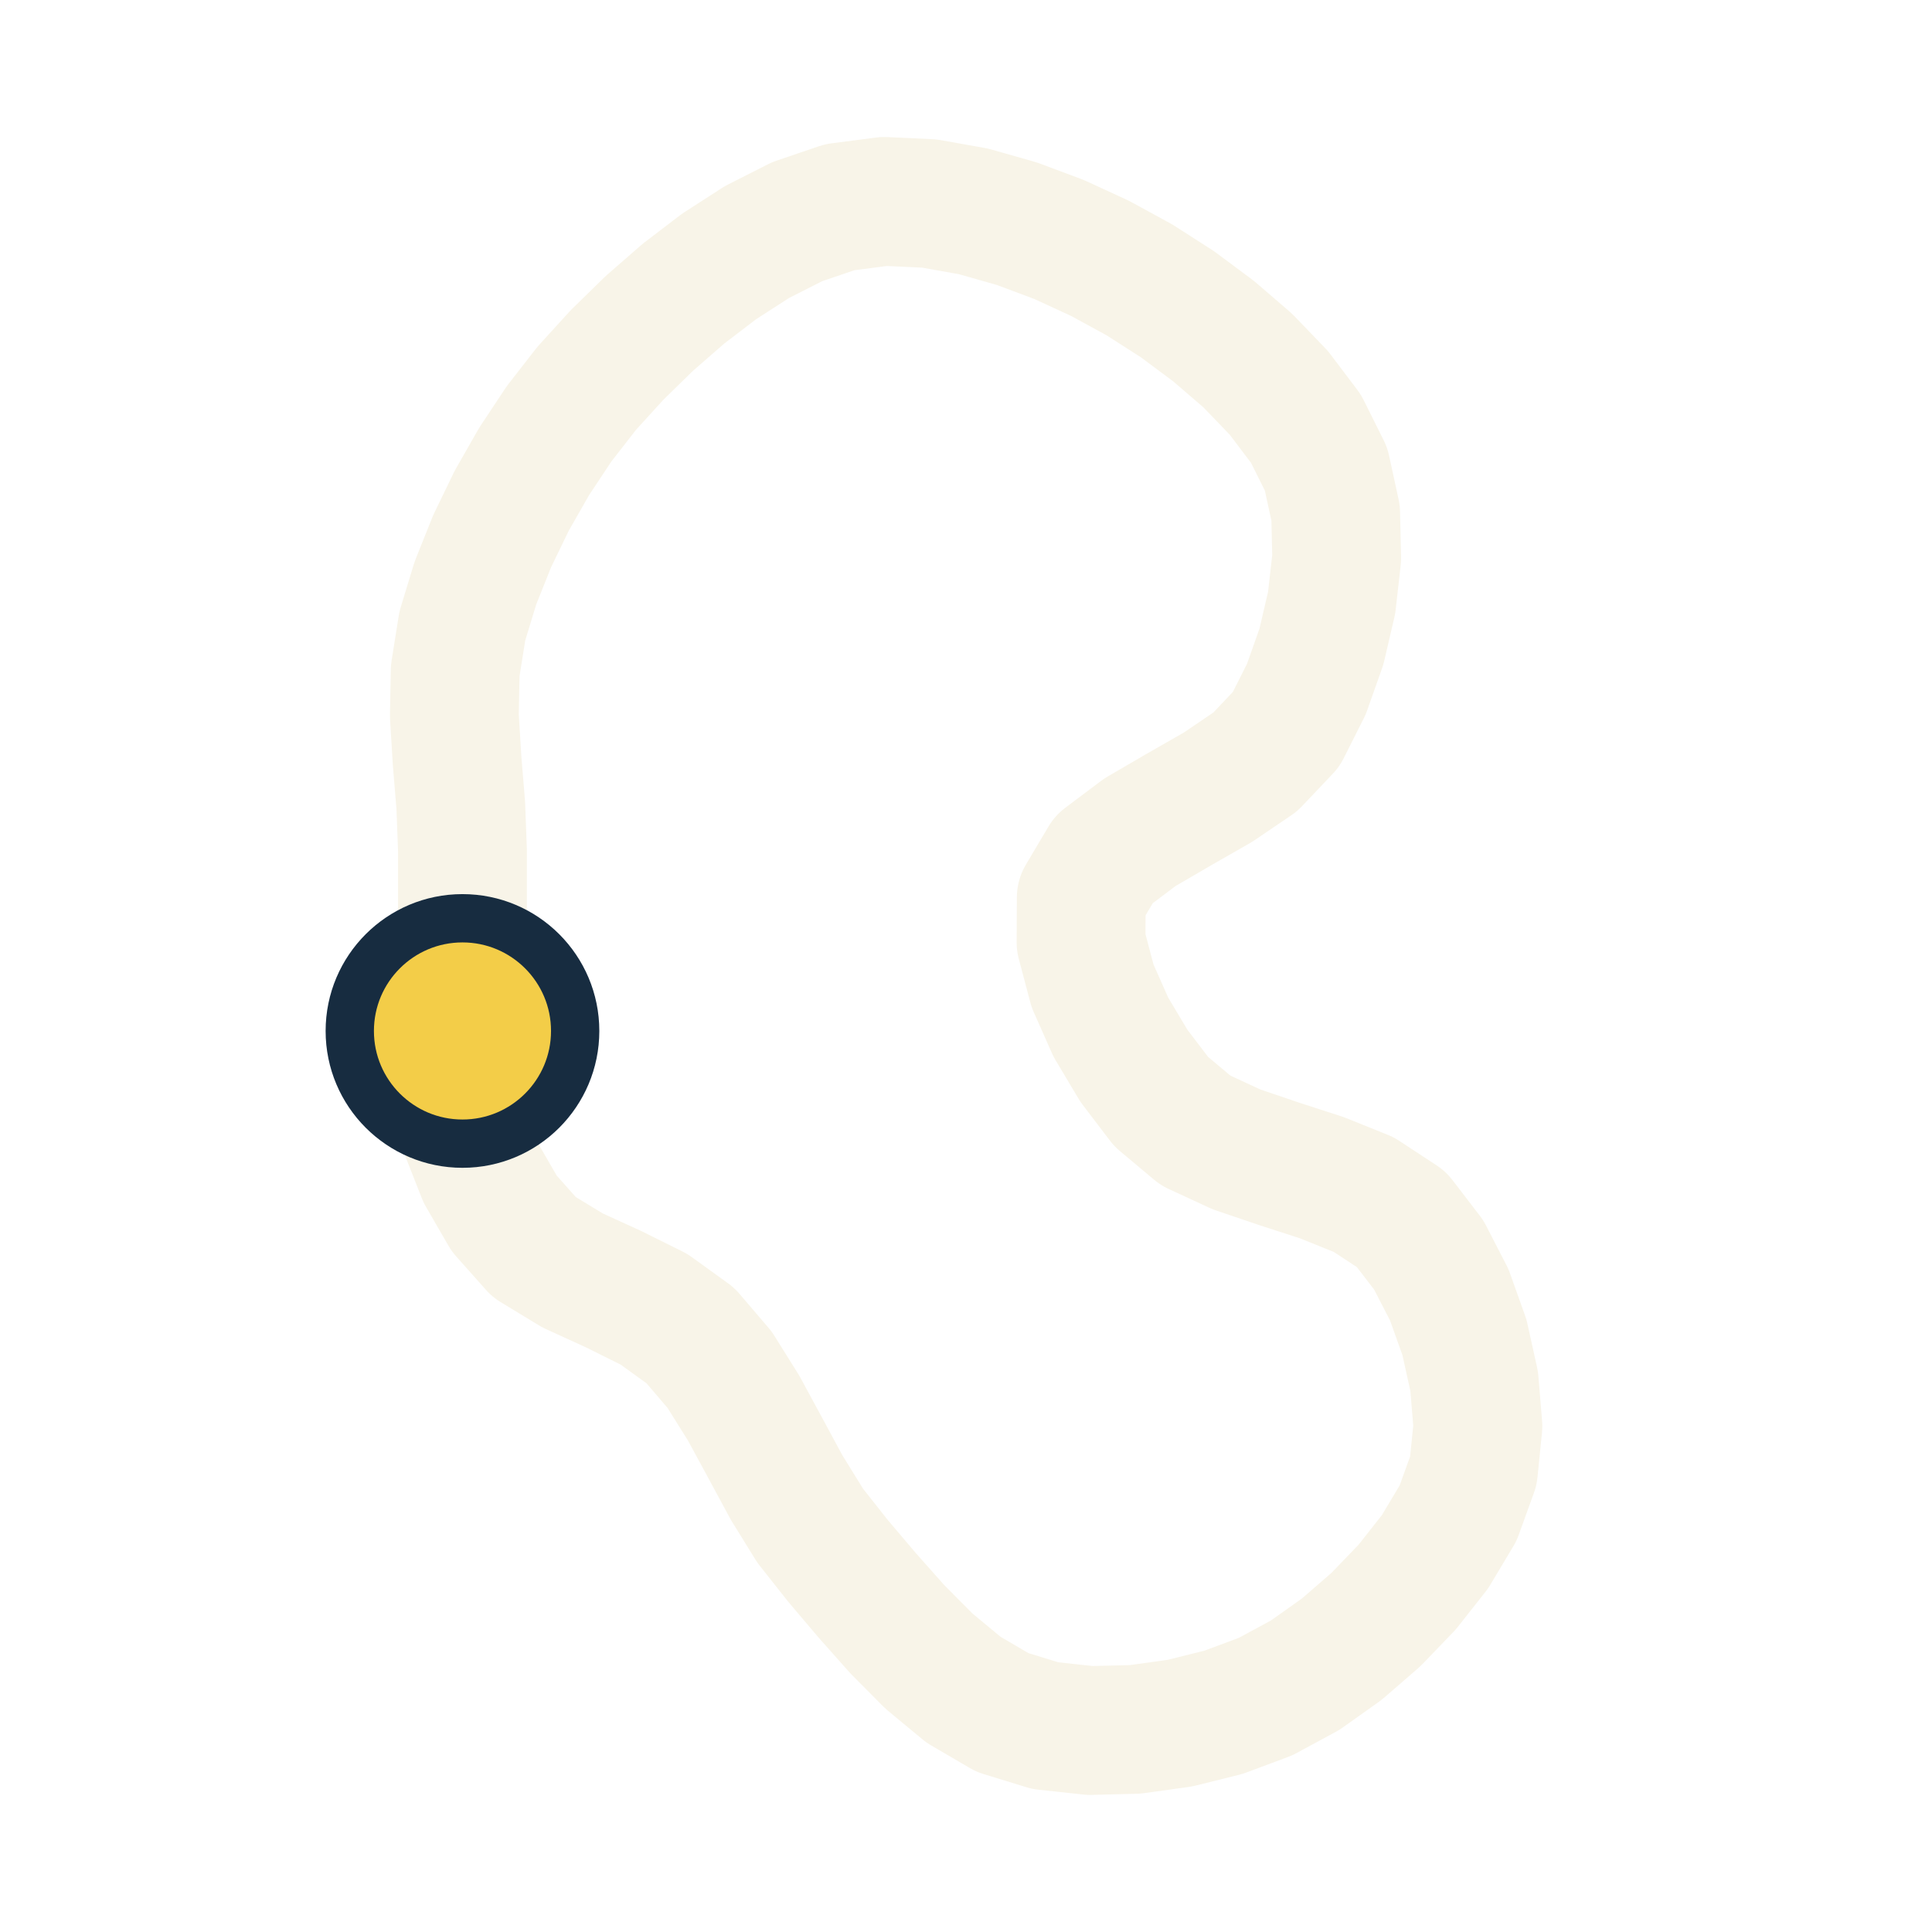
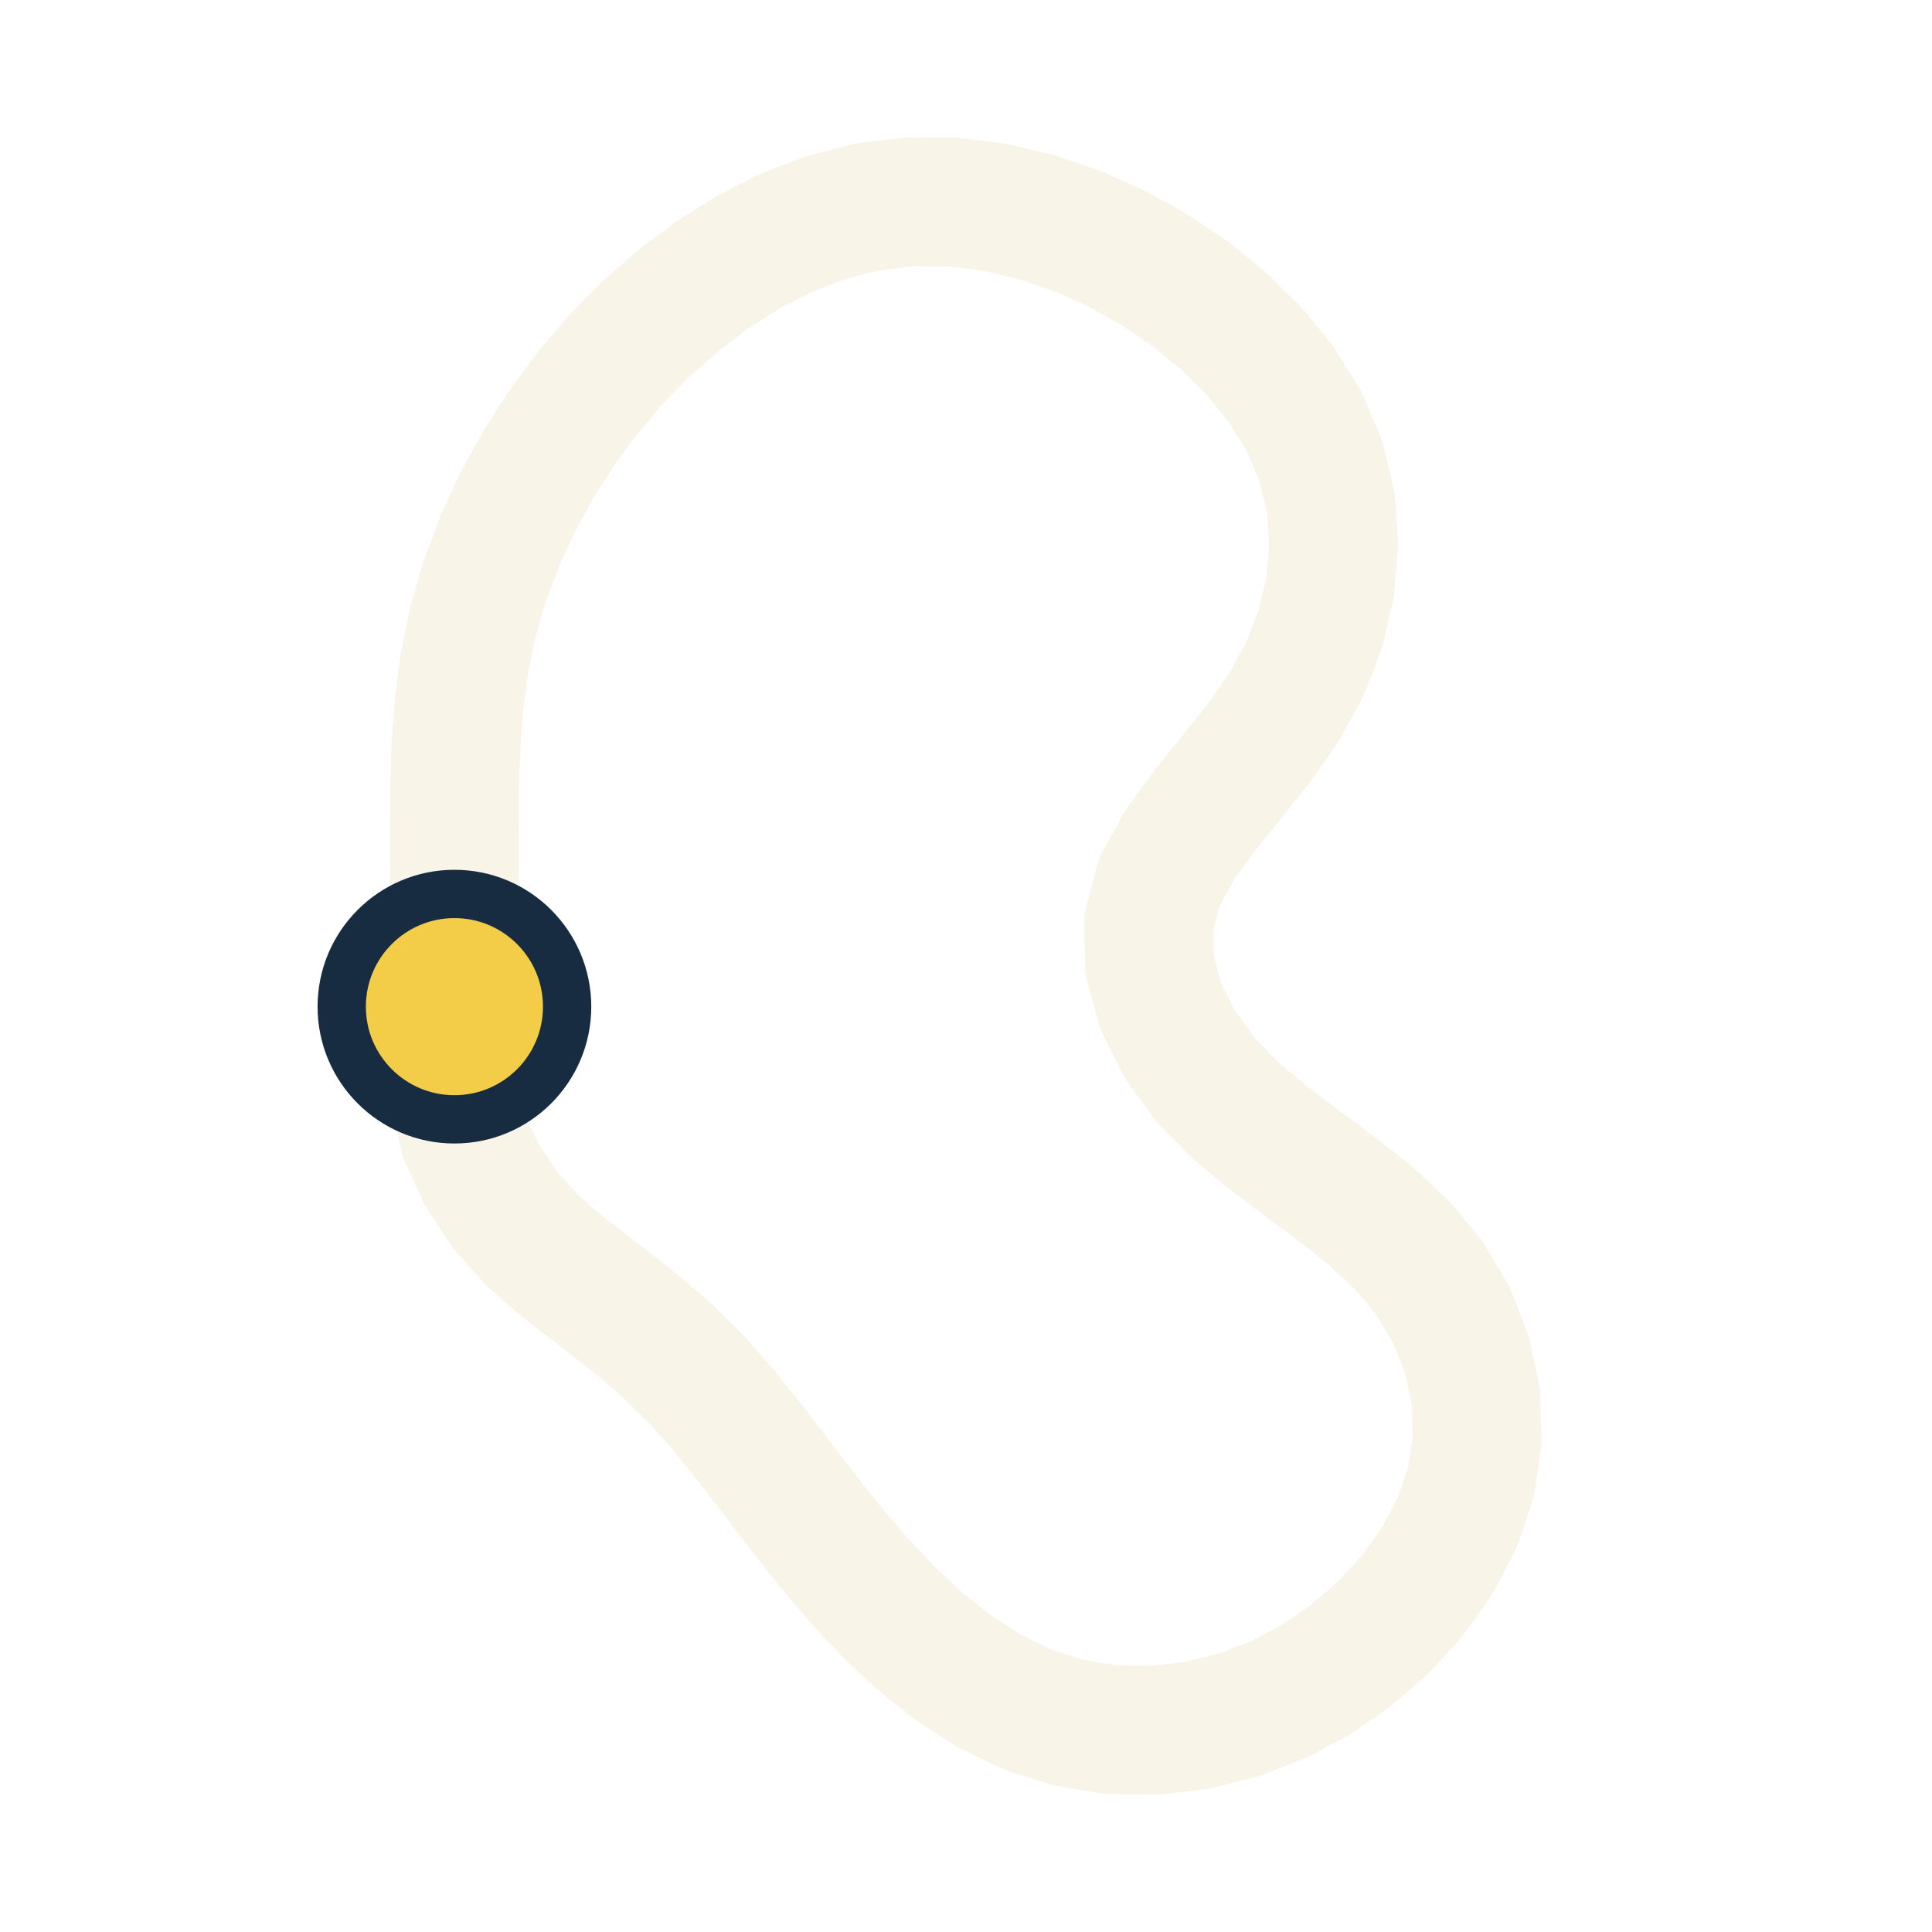
<svg xmlns="http://www.w3.org/2000/svg" width="64" height="64" viewBox="0 0 24 24">
  <g fill="none" stroke="#F8F4E8" stroke-width="1.6" stroke-linecap="round" stroke-linejoin="round">
-     <path d="M5.745,12.807 L5.745,12.247 L5.745,11.686 L5.745,11.126 L5.745,10.566 L5.724,10.007 L5.678,9.448 L5.644,8.889 L5.655,8.329 L5.743,7.777 L5.906,7.242 L6.114,6.722 L6.358,6.218 L6.636,5.731 L6.945,5.265 L7.289,4.823 L7.666,4.409 L8.066,4.018 L8.488,3.650 L8.933,3.310 L9.403,3.007 L9.902,2.754 L10.431,2.574 L10.985,2.502 L11.543,2.528 L12.094,2.626 L12.632,2.779 L13.156,2.975 L13.664,3.209 L14.155,3.477 L14.626,3.779 L15.075,4.113 L15.499,4.478 L15.887,4.881 L16.224,5.327 L16.473,5.827 L16.592,6.373 L16.605,6.932 L16.542,7.488 L16.415,8.033 L16.228,8.561 L15.977,9.060 L15.593,9.465 L15.130,9.779 L14.644,10.057 L14.160,10.339 L13.713,10.675 L13.432,11.149 L13.429,11.706 L13.572,12.247 L13.799,12.759 L14.086,13.240 L14.425,13.685 L14.852,14.043 L15.360,14.278 L15.890,14.458 L16.423,14.631 L16.942,14.840 L17.408,15.146 L17.748,15.589 L18.004,16.086 L18.192,16.613 L18.313,17.159 L18.359,17.717 L18.303,18.272 L18.113,18.797 L17.826,19.277 L17.480,19.716 L17.092,20.119 L16.669,20.486 L16.213,20.810 L15.721,21.076 L15.198,21.271 L14.655,21.406 L14.101,21.483 L13.542,21.497 L12.986,21.437 L12.452,21.273 L11.970,20.991 L11.539,20.634 L11.145,20.237 L10.773,19.818 L10.411,19.391 L10.064,18.952 L9.770,18.476 L9.504,17.983 L9.237,17.491 L8.940,17.016 L8.577,16.591 L8.124,16.264 L7.623,16.015 L7.113,15.782 L6.635,15.492 L6.264,15.075 L5.984,14.591 L5.779,14.070 L5.732,13.517 L5.745,12.957 Z" />
-     <circle cx="5.745" cy="12.807" r="1.4" fill="#F3CD48" stroke="#172c40" stroke-width=".6" />
+     <path d="M5.645,12.505 L5.645,11.971 L5.645,11.438 L5.645,10.904 L5.645,10.370 L5.647,9.837 L5.661,9.304 L5.699,8.771 L5.768,8.243 L5.876,7.720 L6.025,7.208 L6.213,6.710 L6.437,6.226 L6.694,5.759 L6.981,5.311 L7.298,4.882 L7.643,4.476 L8.016,4.096 L8.415,3.743 L8.839,3.422 L9.289,3.136 L9.764,2.894 L10.261,2.702 L10.777,2.570 L11.306,2.506 L11.839,2.510 L12.369,2.577 L12.887,2.700 L13.392,2.874 L13.878,3.092 L14.344,3.352 L14.786,3.650 L15.199,3.986 L15.579,4.360 L15.914,4.774 L16.195,5.227 L16.405,5.717 L16.530,6.234 L16.568,6.766 L16.523,7.296 L16.401,7.815 L16.209,8.313 L15.954,8.780 L15.648,9.217 L15.316,9.635 L14.980,10.050 L14.665,10.480 L14.407,10.946 L14.269,11.459 L14.280,11.990 L14.420,12.503 L14.659,12.979 L14.973,13.408 L15.344,13.790 L15.753,14.132 L16.178,14.453 L16.606,14.770 L17.023,15.101 L17.413,15.463 L17.754,15.872 L18.027,16.329 L18.223,16.825 L18.333,17.346 L18.351,17.879 L18.274,18.406 L18.104,18.911 L17.857,19.383 L17.548,19.818 L17.189,20.211 L16.787,20.562 L16.349,20.865 L15.878,21.115 L15.381,21.306 L14.864,21.434 L14.335,21.495 L13.803,21.486 L13.277,21.401 L12.770,21.239 L12.291,21.007 L11.843,20.718 L11.427,20.386 L11.037,20.022 L10.672,19.633 L10.326,19.227 L9.995,18.810 L9.671,18.386 L9.346,17.963 L9.013,17.546 L8.662,17.145 L8.282,16.771 L7.877,16.425 L7.456,16.097 L7.033,15.772 L6.629,15.424 L6.273,15.028 L5.979,14.583 L5.759,14.097 L5.649,13.577 L5.645,13.044 L5.645,12.510 Z" />
+     <circle cx="5.645" cy="12.505" r="1.4" fill="#F3CD48" stroke="#172c40" stroke-width=".6" />
  </g>
</svg>
